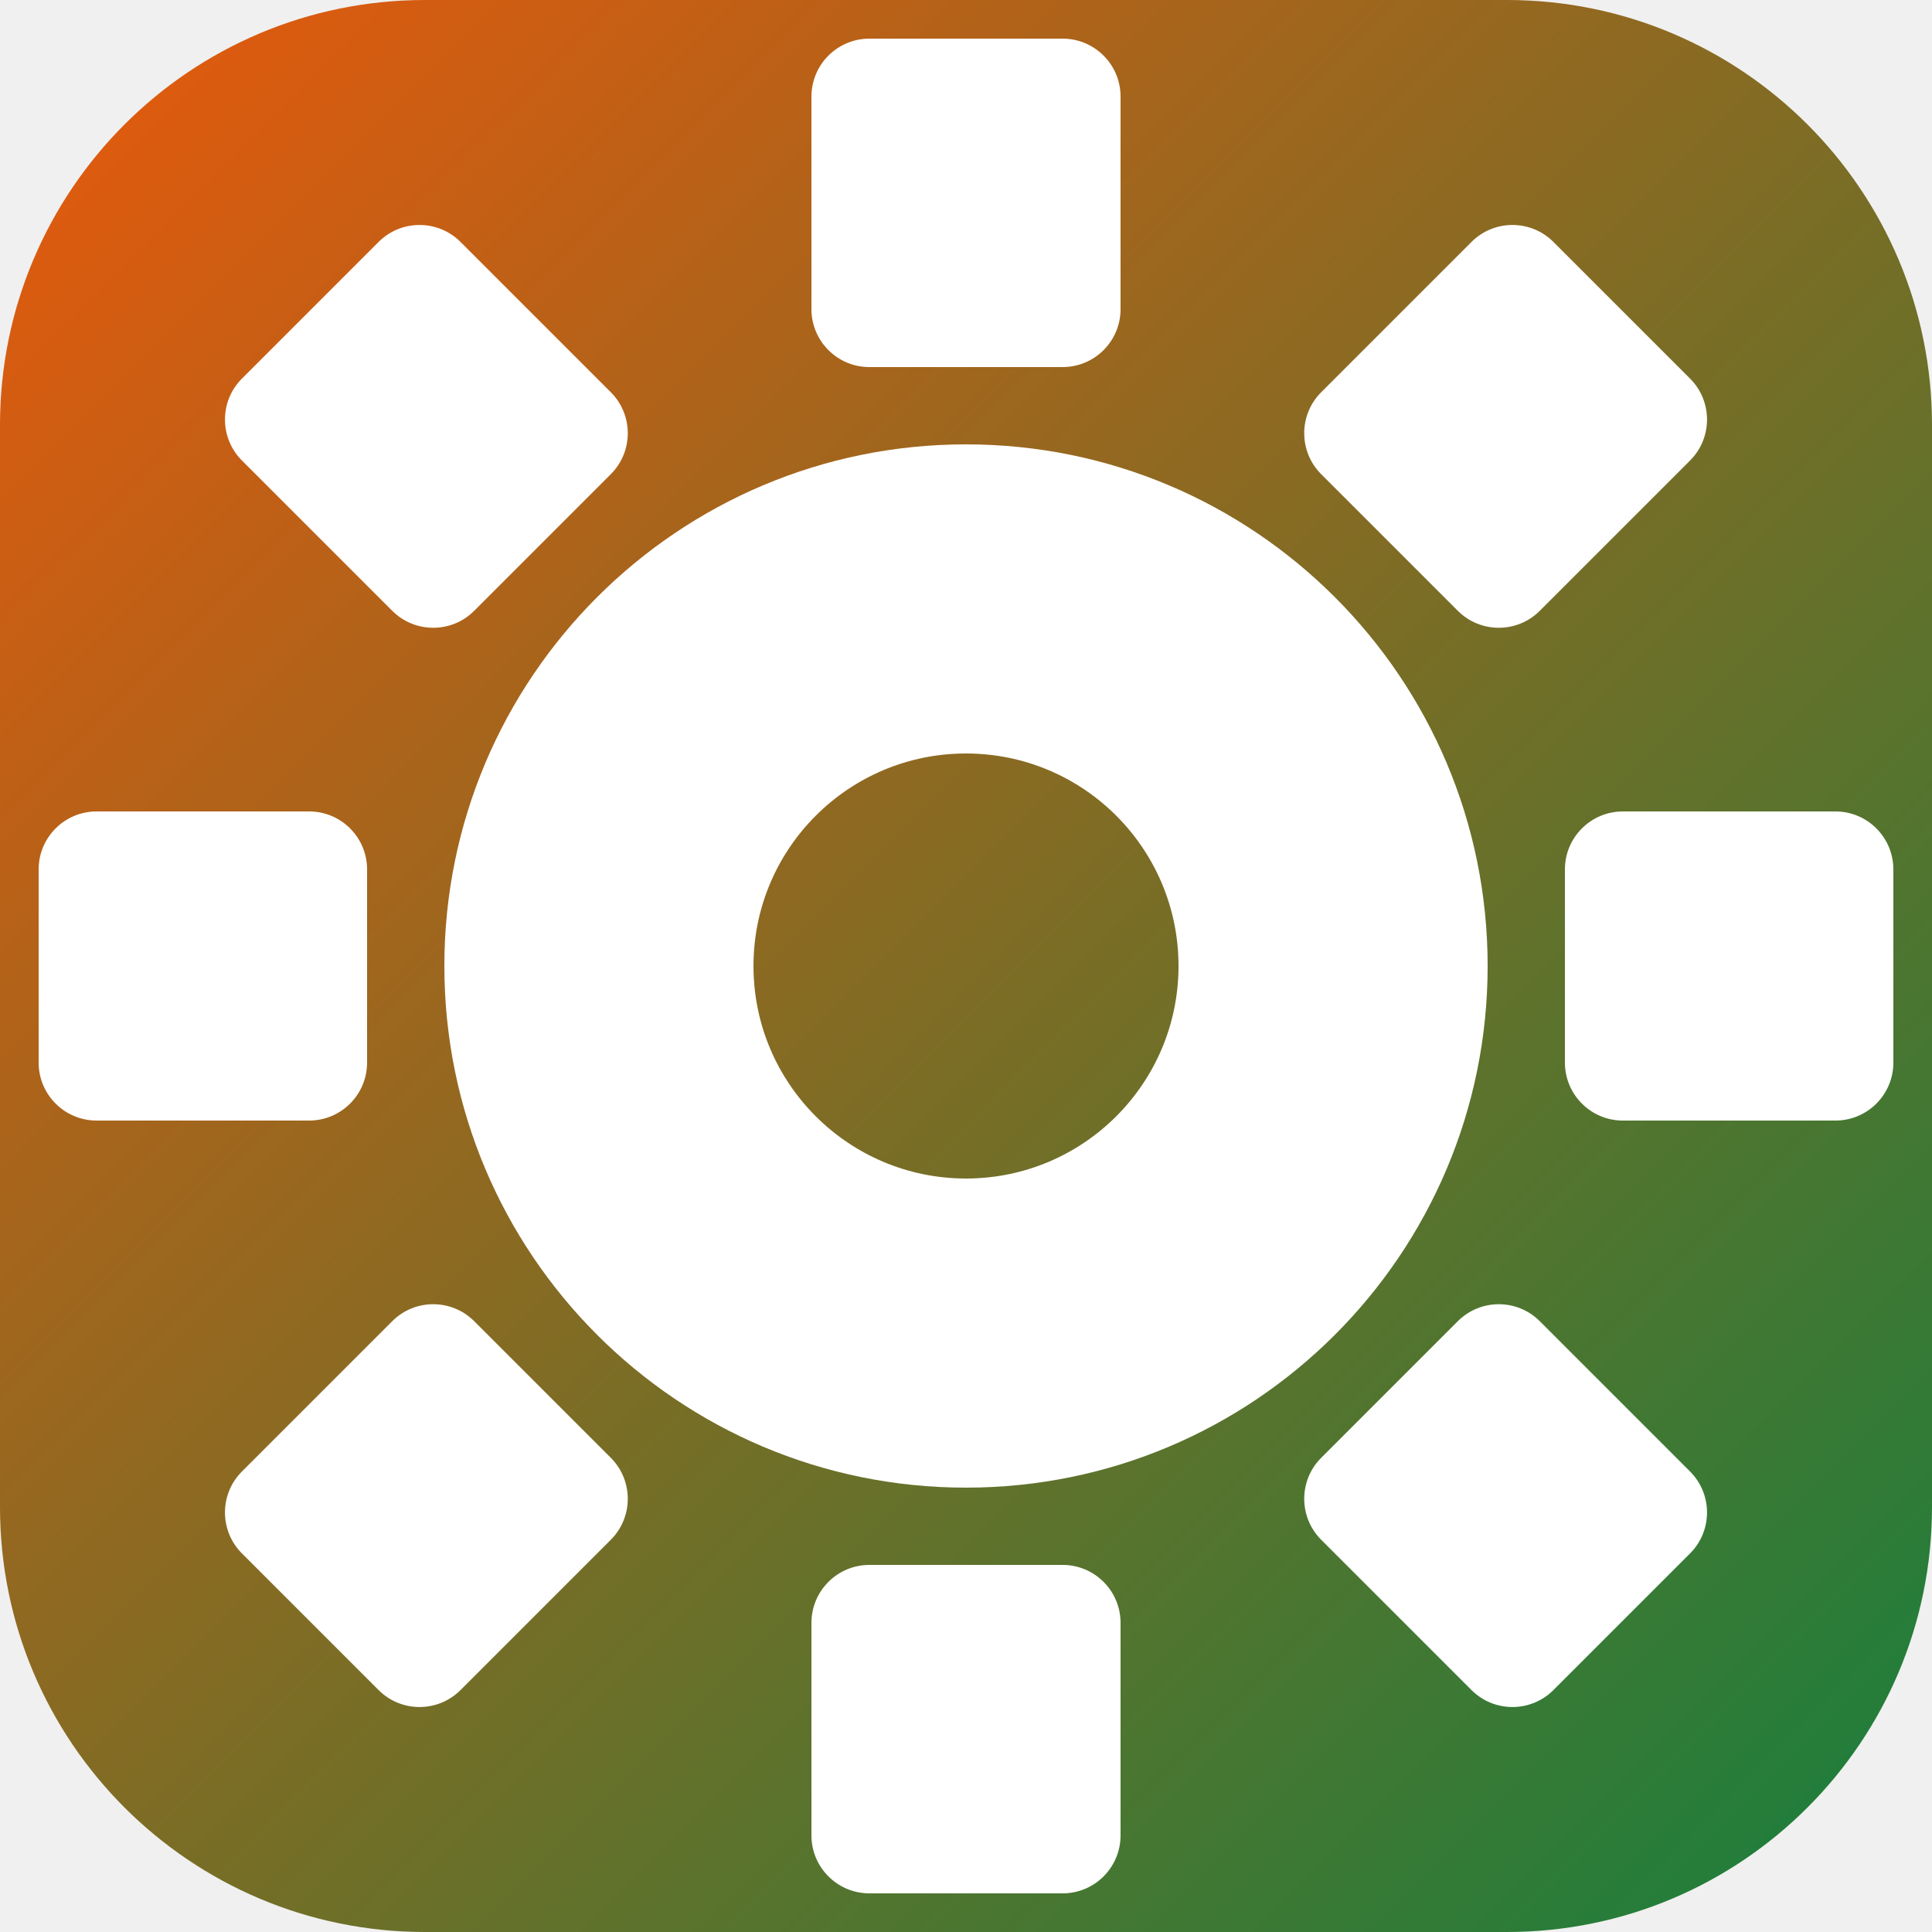
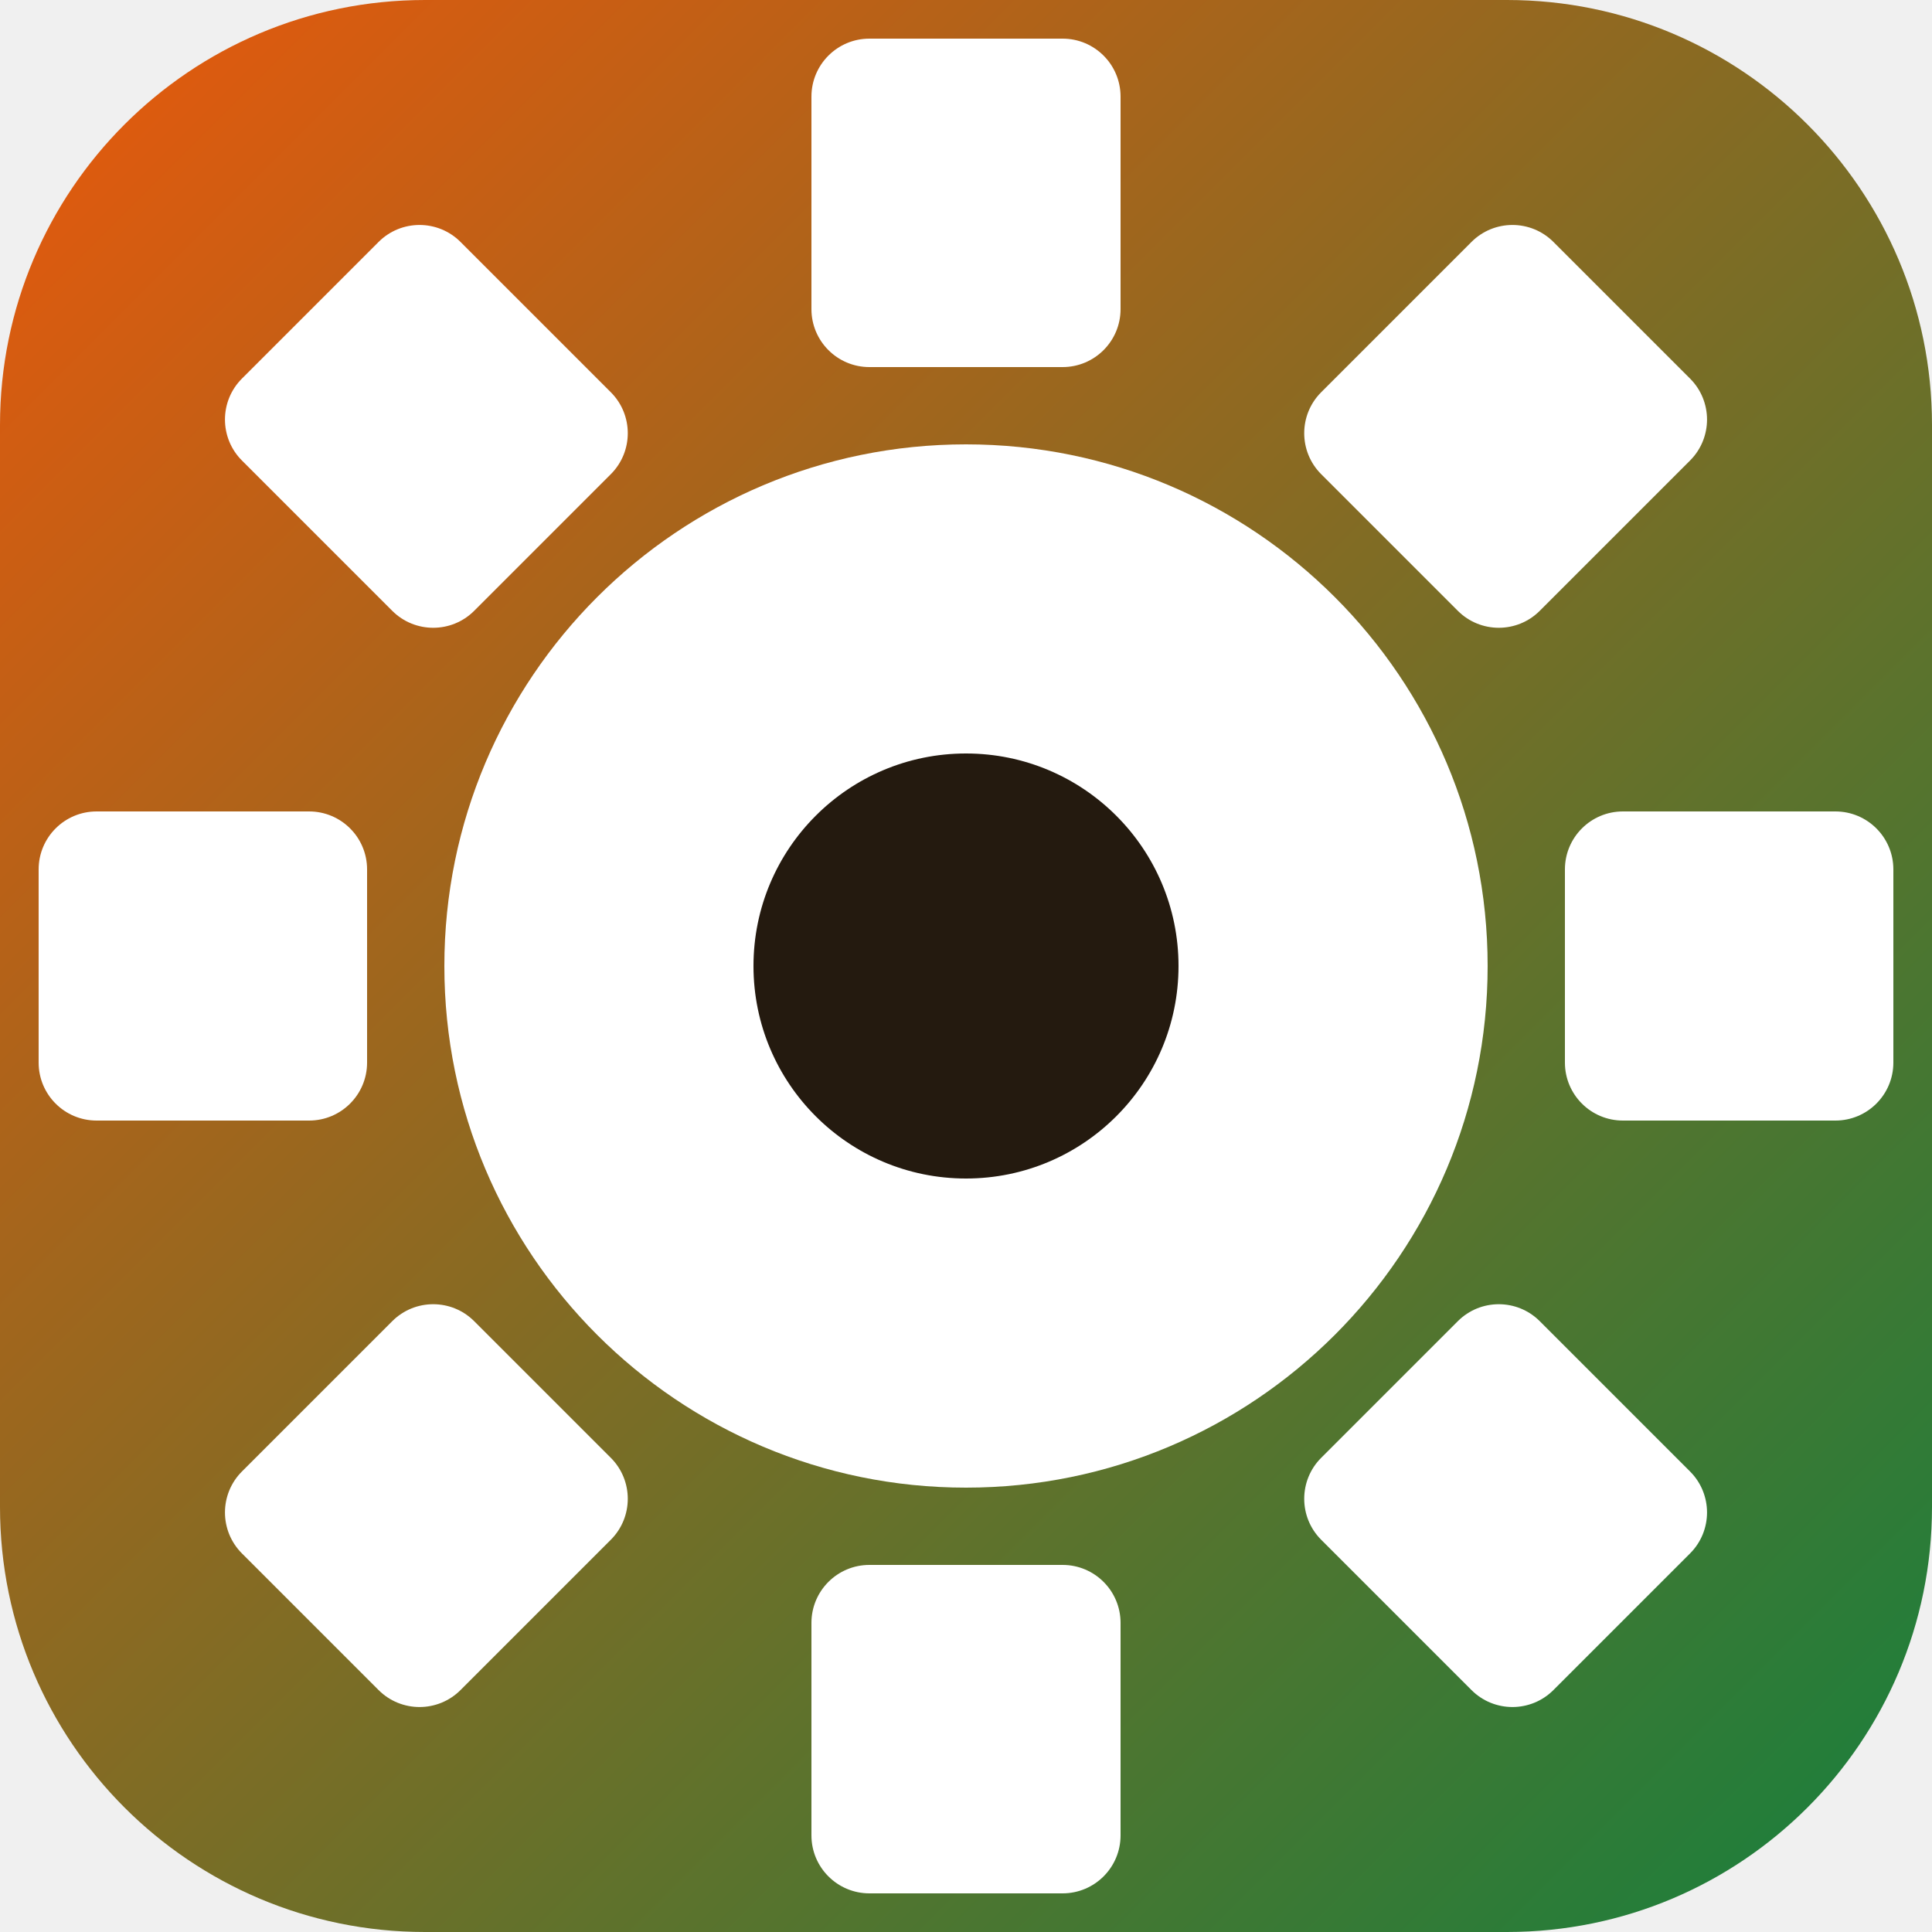
<svg xmlns="http://www.w3.org/2000/svg" viewBox="0 0 100 100">
  <defs>
    <linearGradient id="g" x1="0" y1="0" x2="100" y2="100" gradientUnits="userSpaceOnUse">
      <stop offset="0" stop-color="#ea580c" />
      <stop offset="1" stop-color="#15803d" />
    </linearGradient>
  </defs>
  <rect x="0" y="0" width="100" height="100" rx="22" fill="url(#g)" />
  <g fill="#fff">
    <circle cx="50" cy="50" r="27" />
    <rect x="42" y="2" width="16" height="17" rx="3" />
    <rect x="42" y="2" width="16" height="17" rx="3" transform="rotate(45 50 50)" />
    <rect x="42" y="2" width="16" height="17" rx="3" transform="rotate(90 50 50)" />
    <rect x="42" y="2" width="16" height="17" rx="3" transform="rotate(135 50 50)" />
    <rect x="42" y="2" width="16" height="17" rx="3" transform="rotate(180 50 50)" />
    <rect x="42" y="2" width="16" height="17" rx="3" transform="rotate(225 50 50)" />
    <rect x="42" y="2" width="16" height="17" rx="3" transform="rotate(270 50 50)" />
    <rect x="42" y="2" width="16" height="17" rx="3" transform="rotate(315 50 50)" />
  </g>
-   <circle cx="50" cy="50" r="11" fill="url(#g)" />
+   <circle cx="50" cy="50" r="11" fill="#241a0f" />
</svg>
